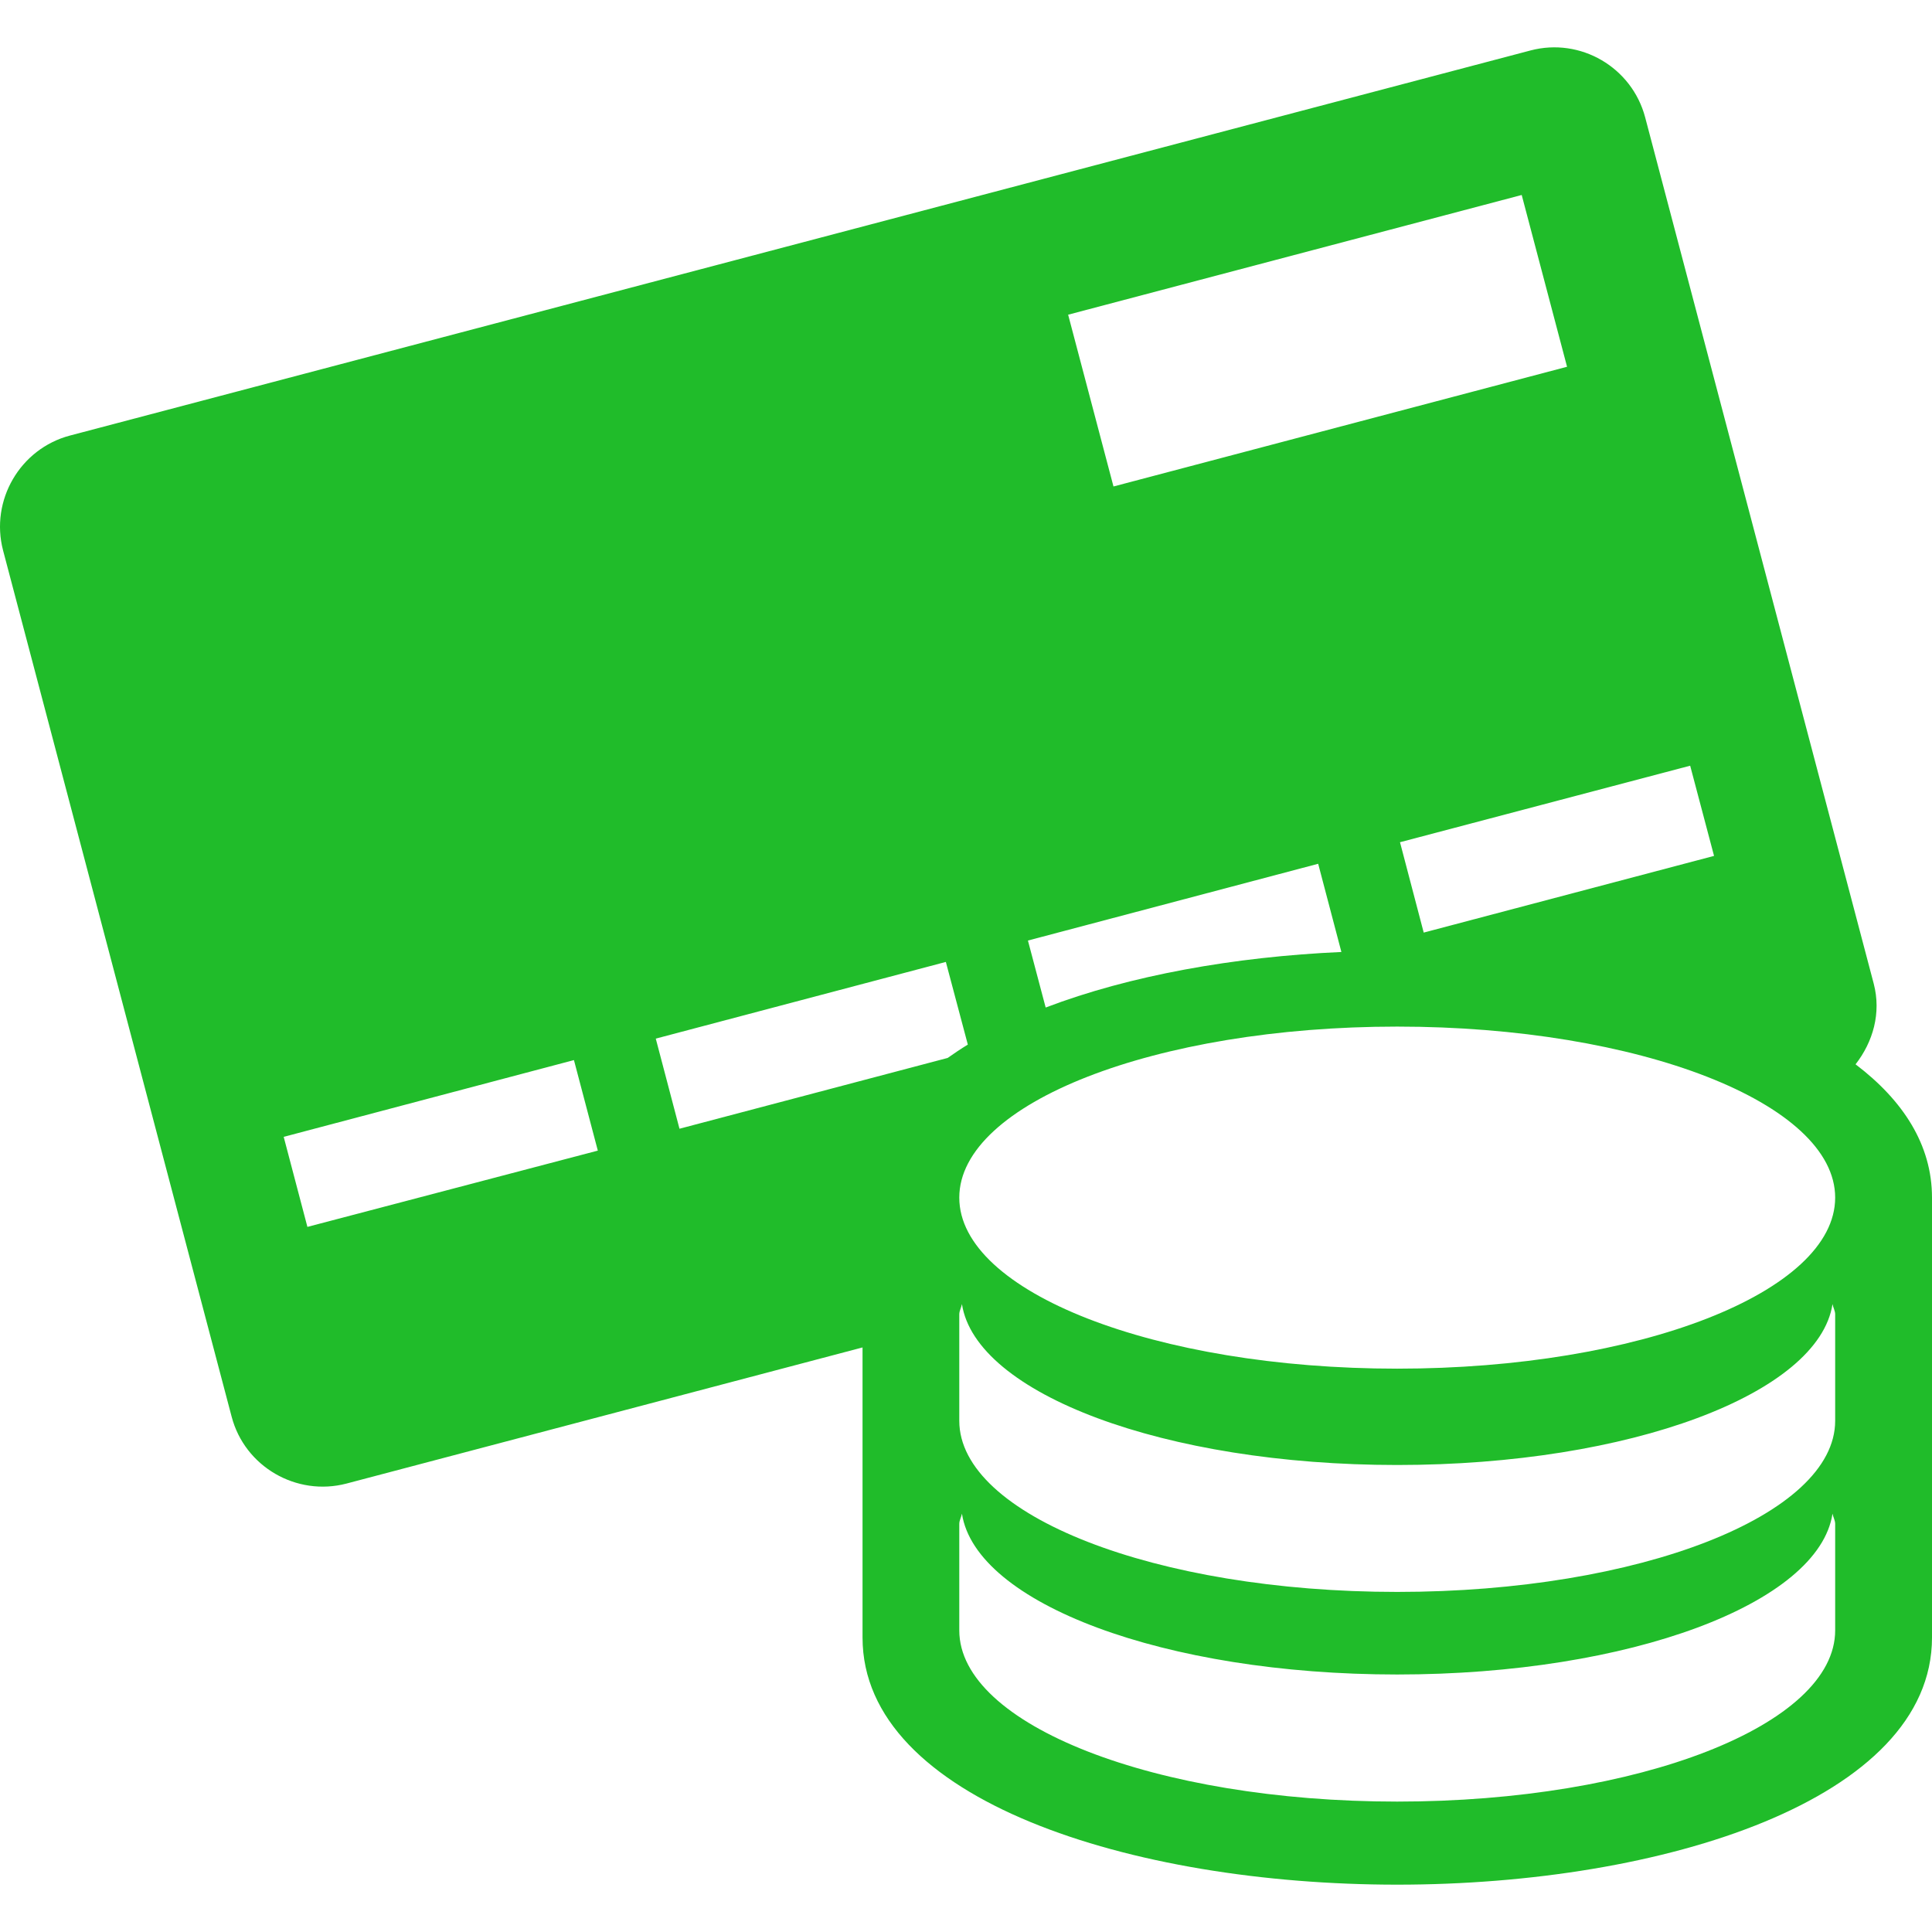
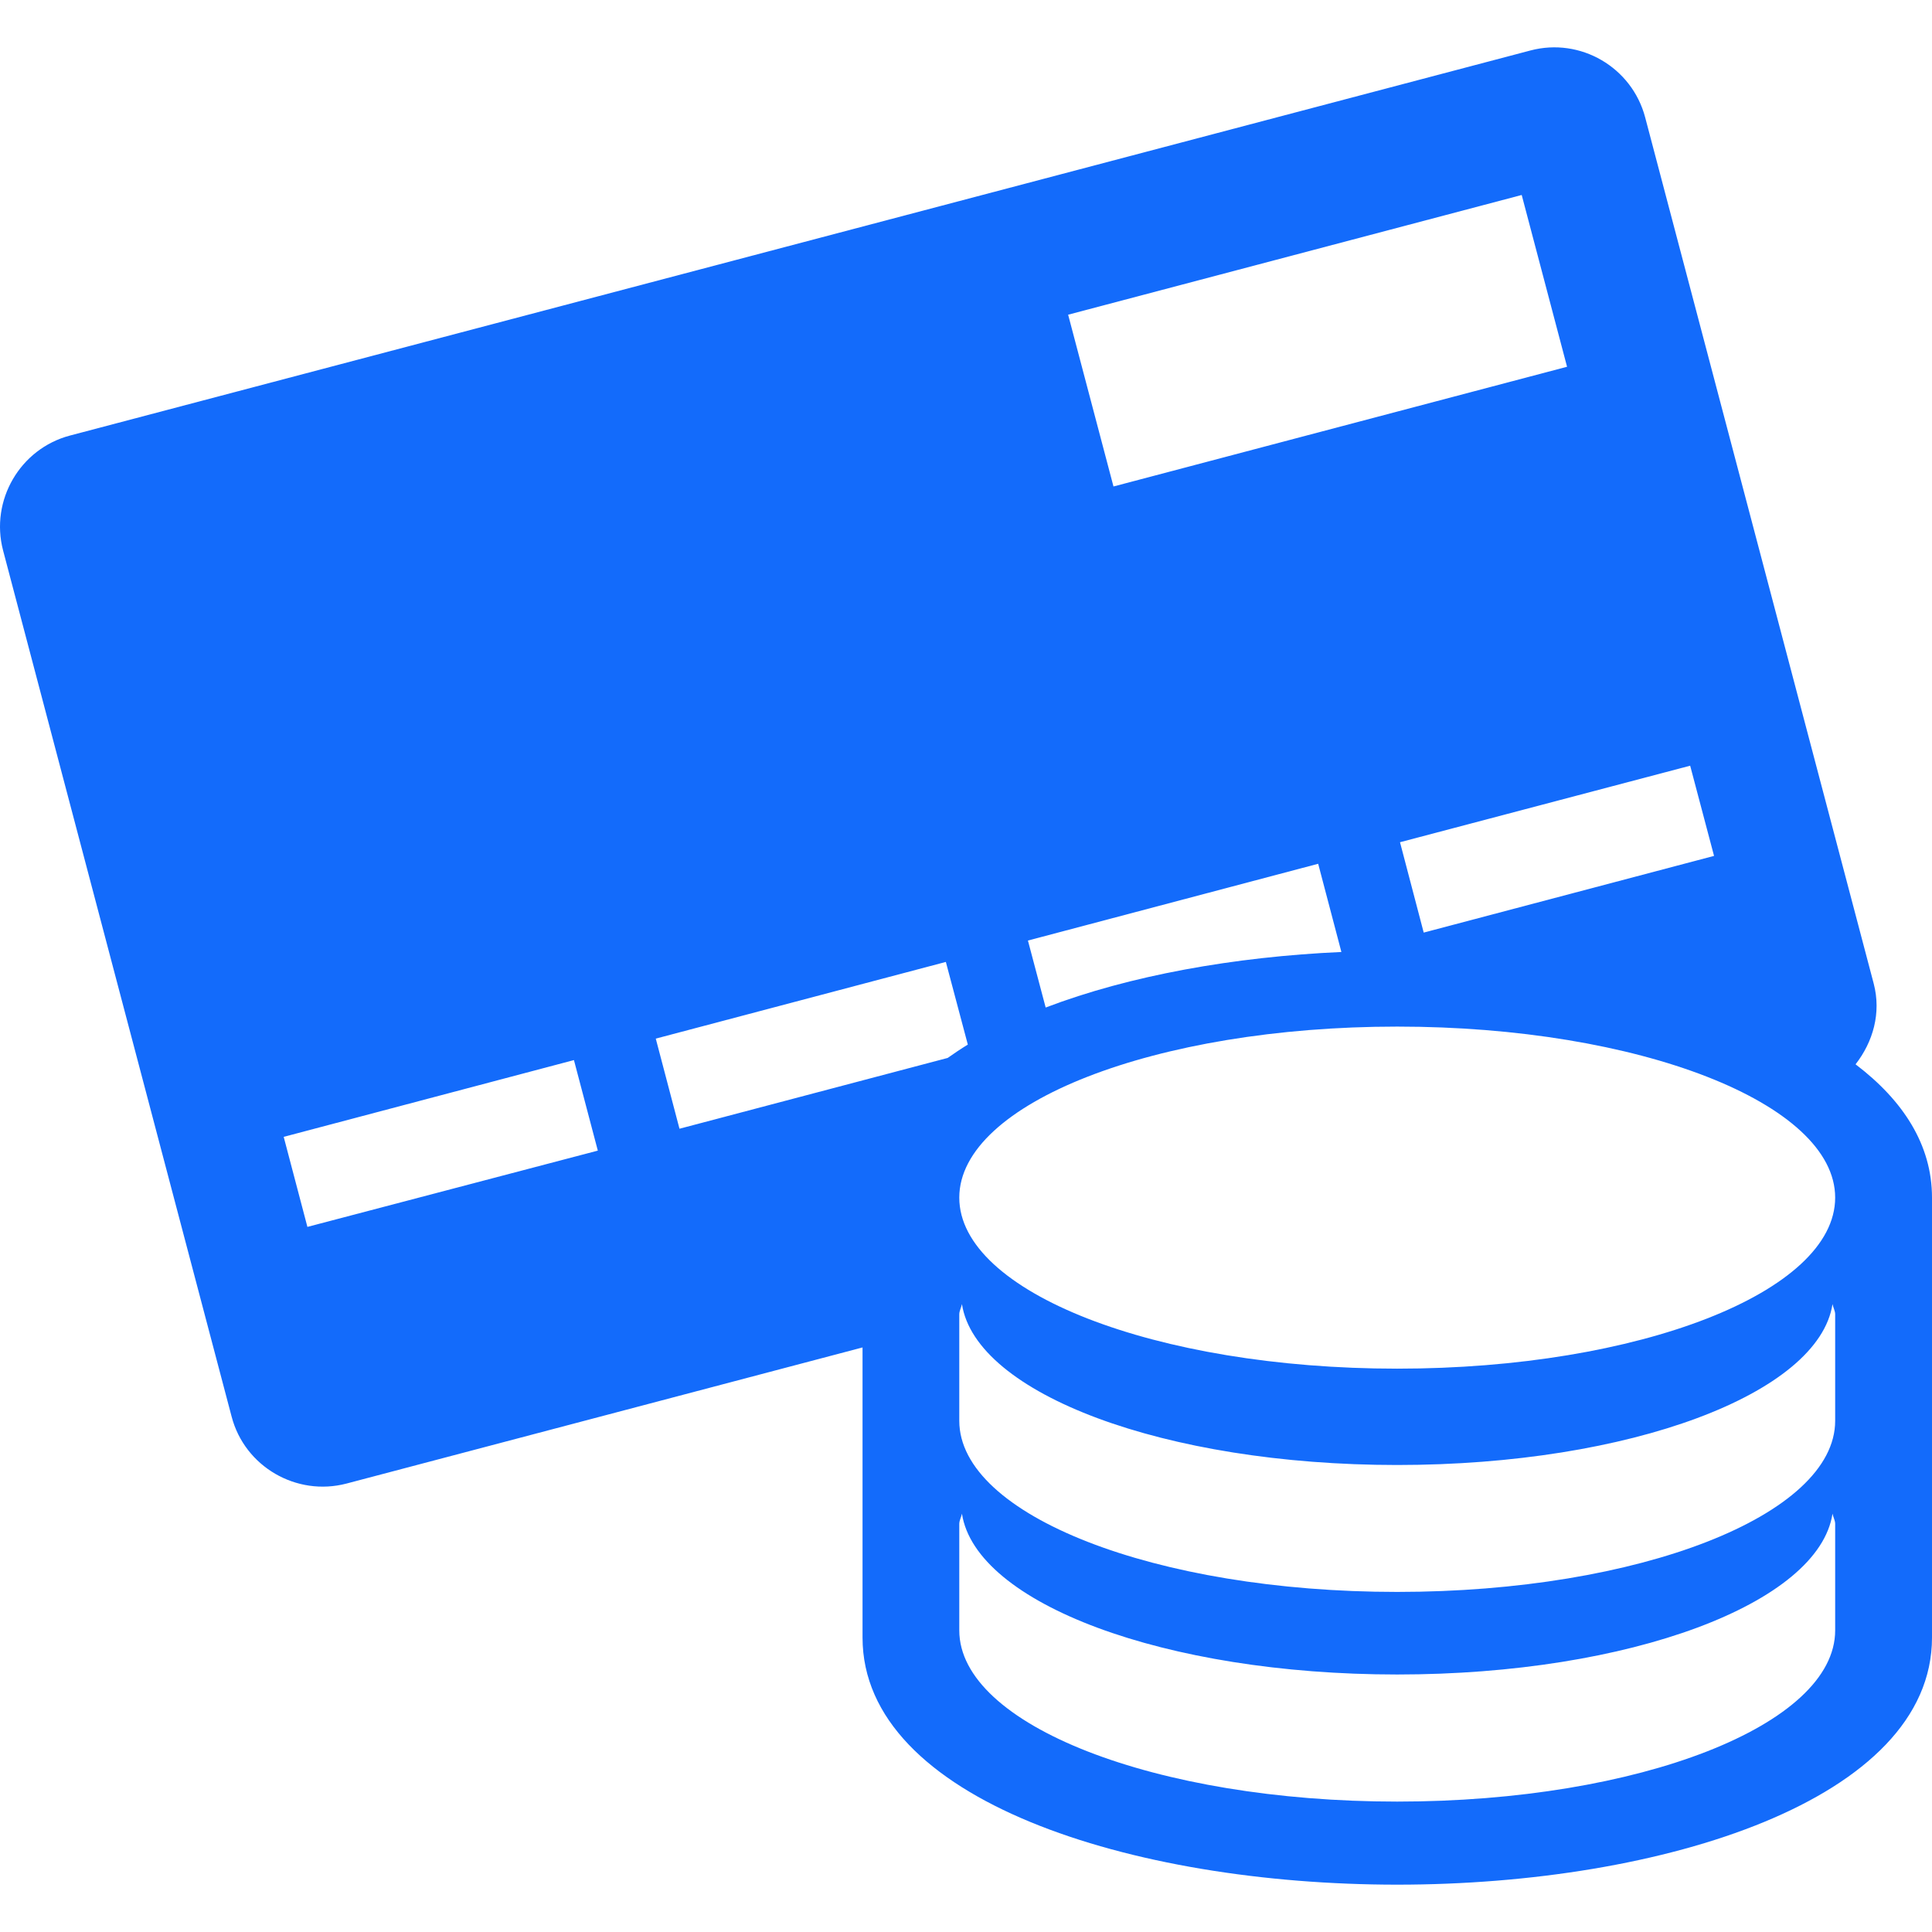
<svg xmlns="http://www.w3.org/2000/svg" height="800px" width="800px" version="1.1" id="Capa_1" viewBox="0 0 502.685 502.685" xml:space="preserve" fill="#000000">
  <g id="SVGRepo_bgCarrier" stroke-width="0" />
  <g id="SVGRepo_tracerCarrier" stroke-linecap="round" stroke-linejoin="round" />
  <g id="SVGRepo_iconCarrier">
    <g>
      <g>
-         <path style="fill:#20bc2a;" d="M482.797,276.924c4.53-5.824,6.73-13.331,4.724-20.988L428.05,30.521 c-3.451-13.029-16.847-20.837-29.854-17.386L18.184,113.331C5.22,116.761-2.61,130.2,0.798,143.207L60.269,368.6 c3.408,13.007,16.868,20.816,29.876,17.408l134.278-35.419v75.476c0,42.214,69.954,64.303,139.11,64.303 c69.113,0,139.153-22.089,139.153-64.302V311.61C502.685,297.869,495.157,286.307,482.797,276.924z M439.763,199.226l6.212,23.469 l-75.541,19.953l-6.169-23.512L439.763,199.226z M395.931,50.733l11.799,44.695l-118.014,31.148l-11.799-44.695L395.931,50.733z M342.975,224.744l6.04,22.951c-27.934,1.251-55.113,6.126-76.943,14.452l-4.616-17.429L342.975,224.744z M79.984,319.224 l-6.169-23.426l75.519-19.975l6.212,23.555L79.984,319.224z M170.625,270.237l75.476-19.953l5.716,21.506 c-1.834,1.122-3.559,2.286-5.242,3.473l-69.781,18.421L170.625,270.237z M477.491,424.209c0,24.612-50.993,44.544-113.958,44.544 c-62.9,0-113.937-19.953-113.937-44.544v-27.718c0-0.928,0.539-1.769,0.69-2.653c3.602,23.34,52.654,41.847,113.247,41.847 c60.614,0,109.687-18.508,113.268-41.847c0.151,0.884,0.69,1.726,0.69,2.653V424.209z M477.491,369.678 c0,24.591-50.993,44.522-113.958,44.522c-62.9,0-113.937-19.931-113.937-44.522V341.96c0-0.906,0.539-1.769,0.69-2.653 c3.602,23.318,52.654,41.869,113.247,41.869c60.614,0,109.687-18.551,113.268-41.869c0.151,0.884,0.69,1.747,0.69,2.653V369.678z M363.532,356.11c-62.9,0-113.937-19.931-113.937-44.501c0-24.569,51.036-44.5,113.937-44.5c62.965,0,113.958,19.931,113.958,44.5 C477.491,336.179,426.497,356.11,363.532,356.11z" />
+         <path style="fill:#136BFB;" d="M482.797,276.924c4.53-5.824,6.73-13.331,4.724-20.988L428.05,30.521 c-3.451-13.029-16.847-20.837-29.854-17.386L18.184,113.331C5.22,116.761-2.61,130.2,0.798,143.207L60.269,368.6 c3.408,13.007,16.868,20.816,29.876,17.408l134.278-35.419v75.476c0,42.214,69.954,64.303,139.11,64.303 c69.113,0,139.153-22.089,139.153-64.302V311.61C502.685,297.869,495.157,286.307,482.797,276.924z M439.763,199.226l6.212,23.469 l-75.541,19.953l-6.169-23.512L439.763,199.226z M395.931,50.733l11.799,44.695l-118.014,31.148l-11.799-44.695L395.931,50.733z M342.975,224.744l6.04,22.951c-27.934,1.251-55.113,6.126-76.943,14.452l-4.616-17.429L342.975,224.744z M79.984,319.224 l-6.169-23.426l75.519-19.975l6.212,23.555L79.984,319.224z M170.625,270.237l75.476-19.953l5.716,21.506 c-1.834,1.122-3.559,2.286-5.242,3.473l-69.781,18.421L170.625,270.237z M477.491,424.209c0,24.612-50.993,44.544-113.958,44.544 c-62.9,0-113.937-19.953-113.937-44.544v-27.718c0-0.928,0.539-1.769,0.69-2.653c3.602,23.34,52.654,41.847,113.247,41.847 c60.614,0,109.687-18.508,113.268-41.847c0.151,0.884,0.69,1.726,0.69,2.653V424.209z M477.491,369.678 c0,24.591-50.993,44.522-113.958,44.522c-62.9,0-113.937-19.931-113.937-44.522V341.96c0-0.906,0.539-1.769,0.69-2.653 c3.602,23.318,52.654,41.869,113.247,41.869c60.614,0,109.687-18.551,113.268-41.869c0.151,0.884,0.69,1.747,0.69,2.653V369.678z M363.532,356.11c-62.9,0-113.937-19.931-113.937-44.501c0-24.569,51.036-44.5,113.937-44.5c62.965,0,113.958,19.931,113.958,44.5 C477.491,336.179,426.497,356.11,363.532,356.11z" />
      </g>
      <g> </g>
      <g> </g>
      <g> </g>
      <g> </g>
      <g> </g>
      <g> </g>
      <g> </g>
      <g> </g>
      <g> </g>
      <g> </g>
      <g> </g>
      <g> </g>
      <g> </g>
      <g> </g>
      <g> </g>
    </g>
  </g>
</svg>
